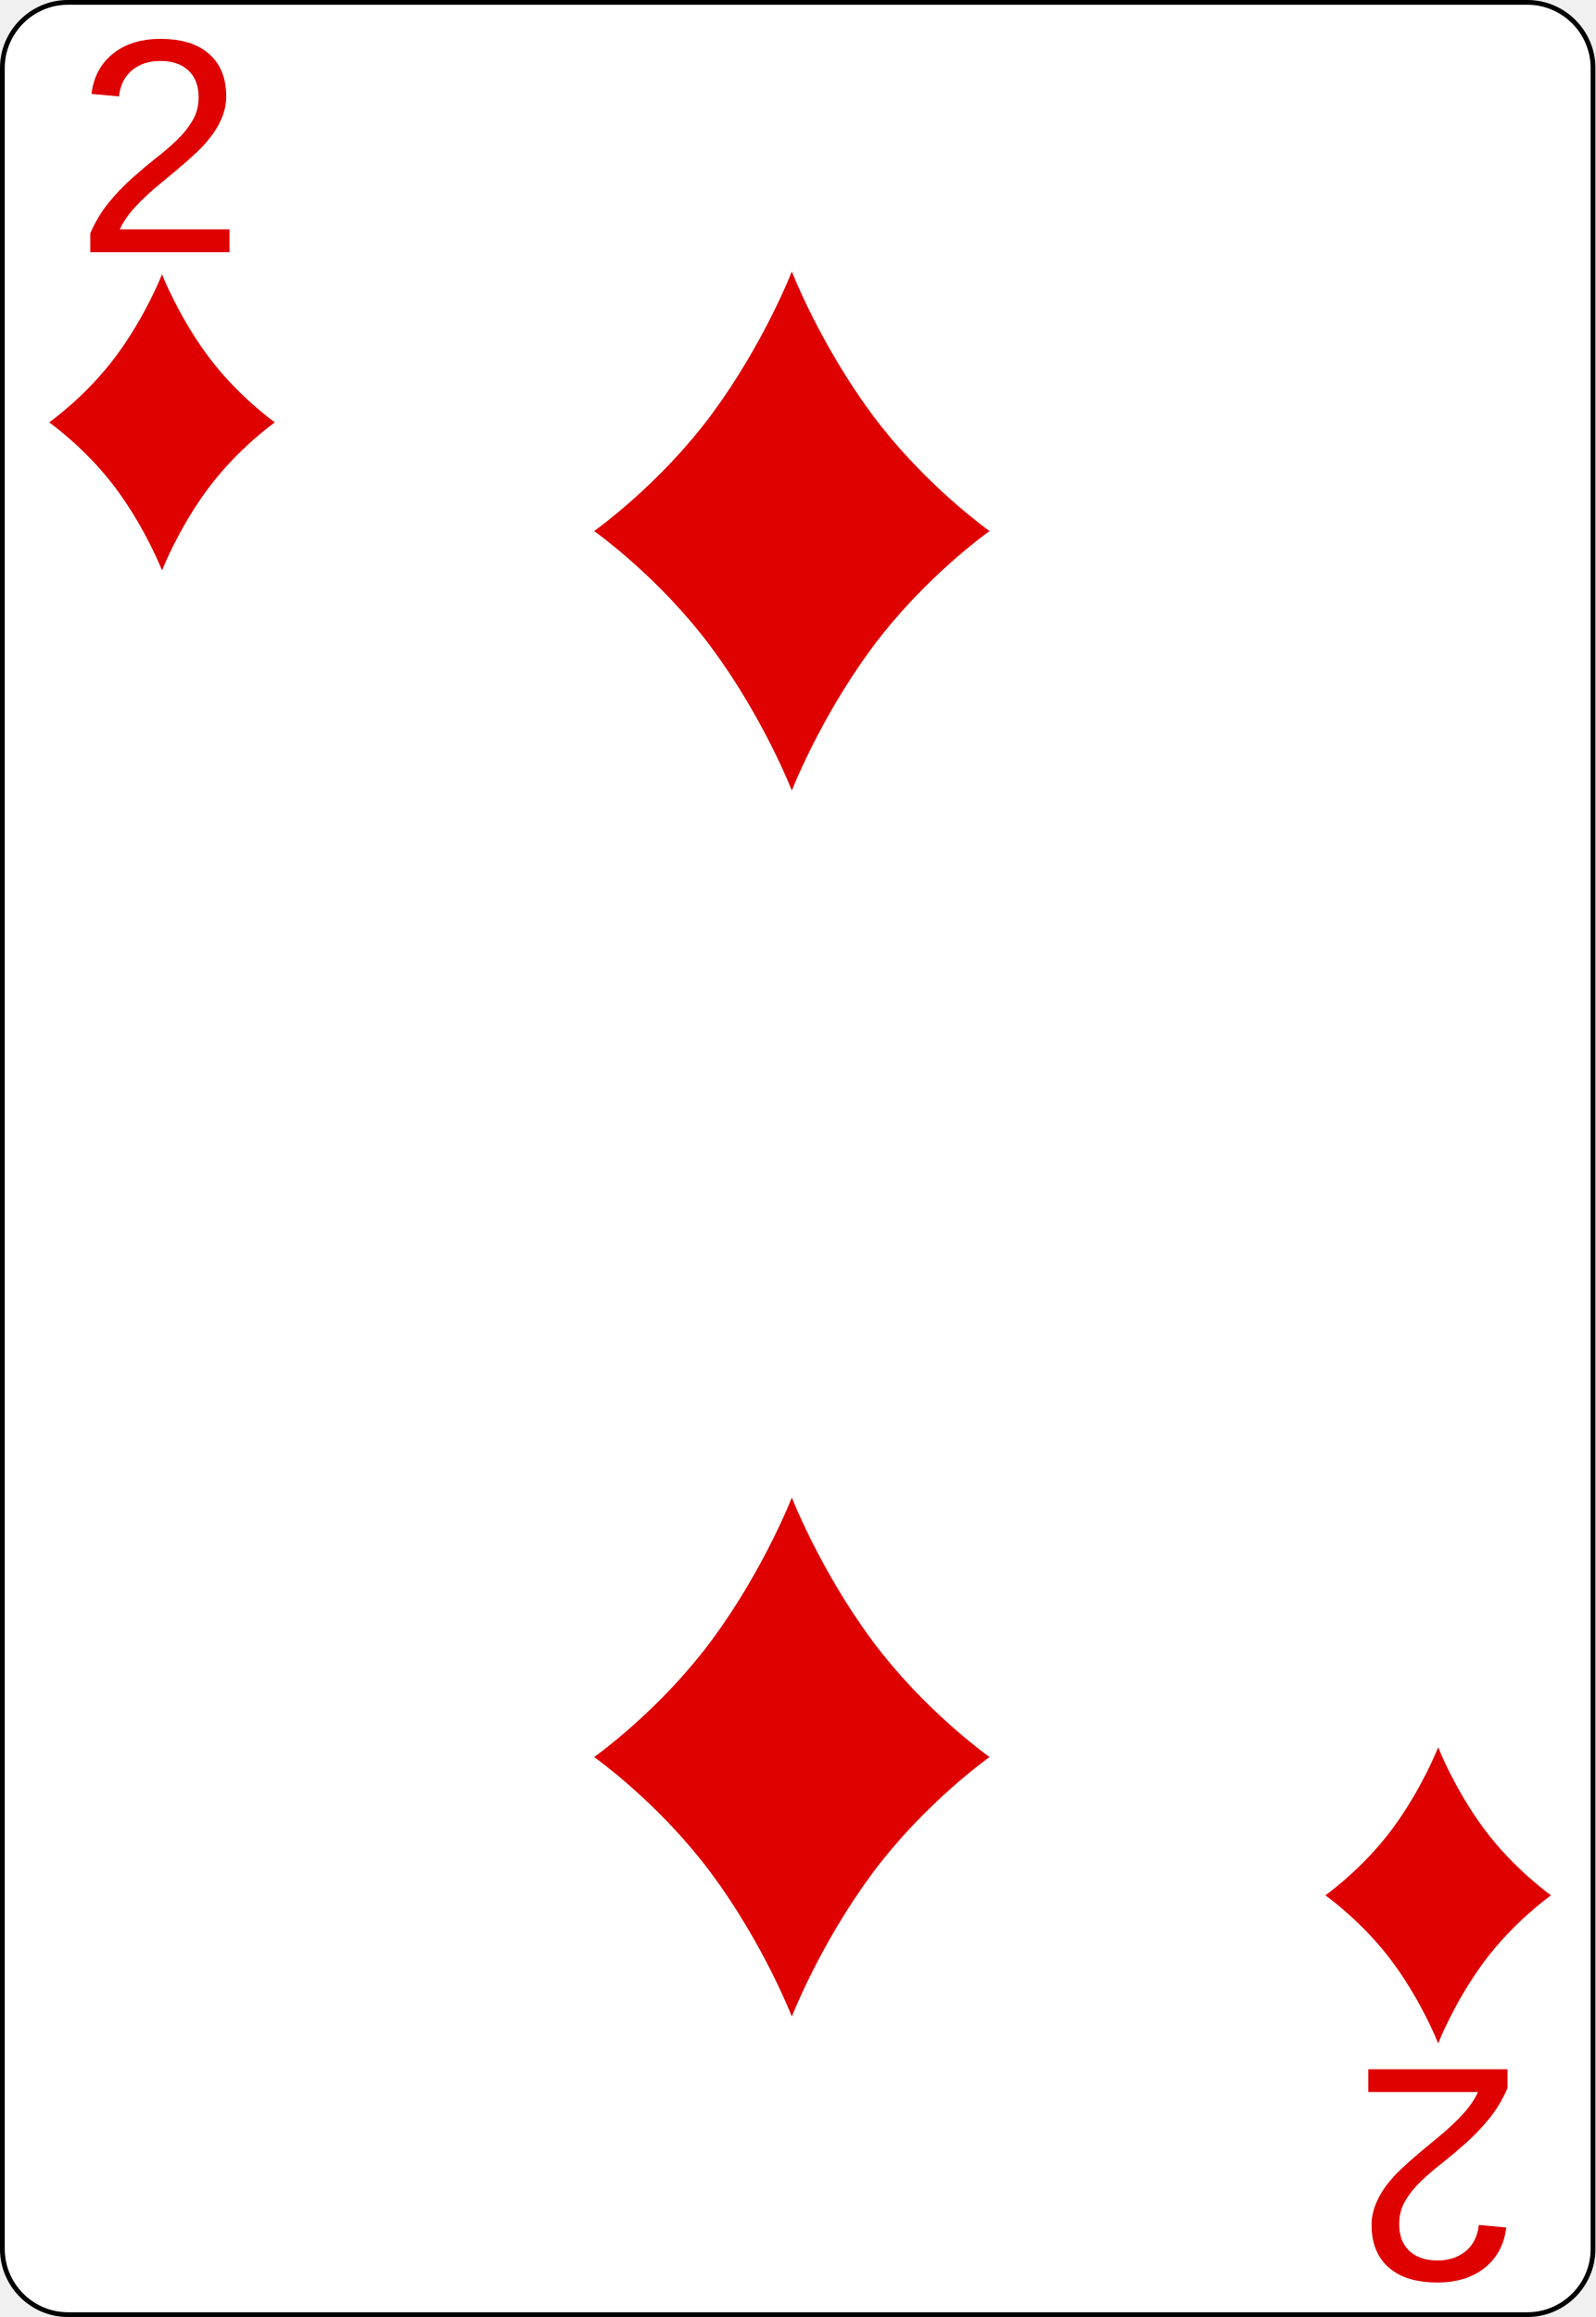
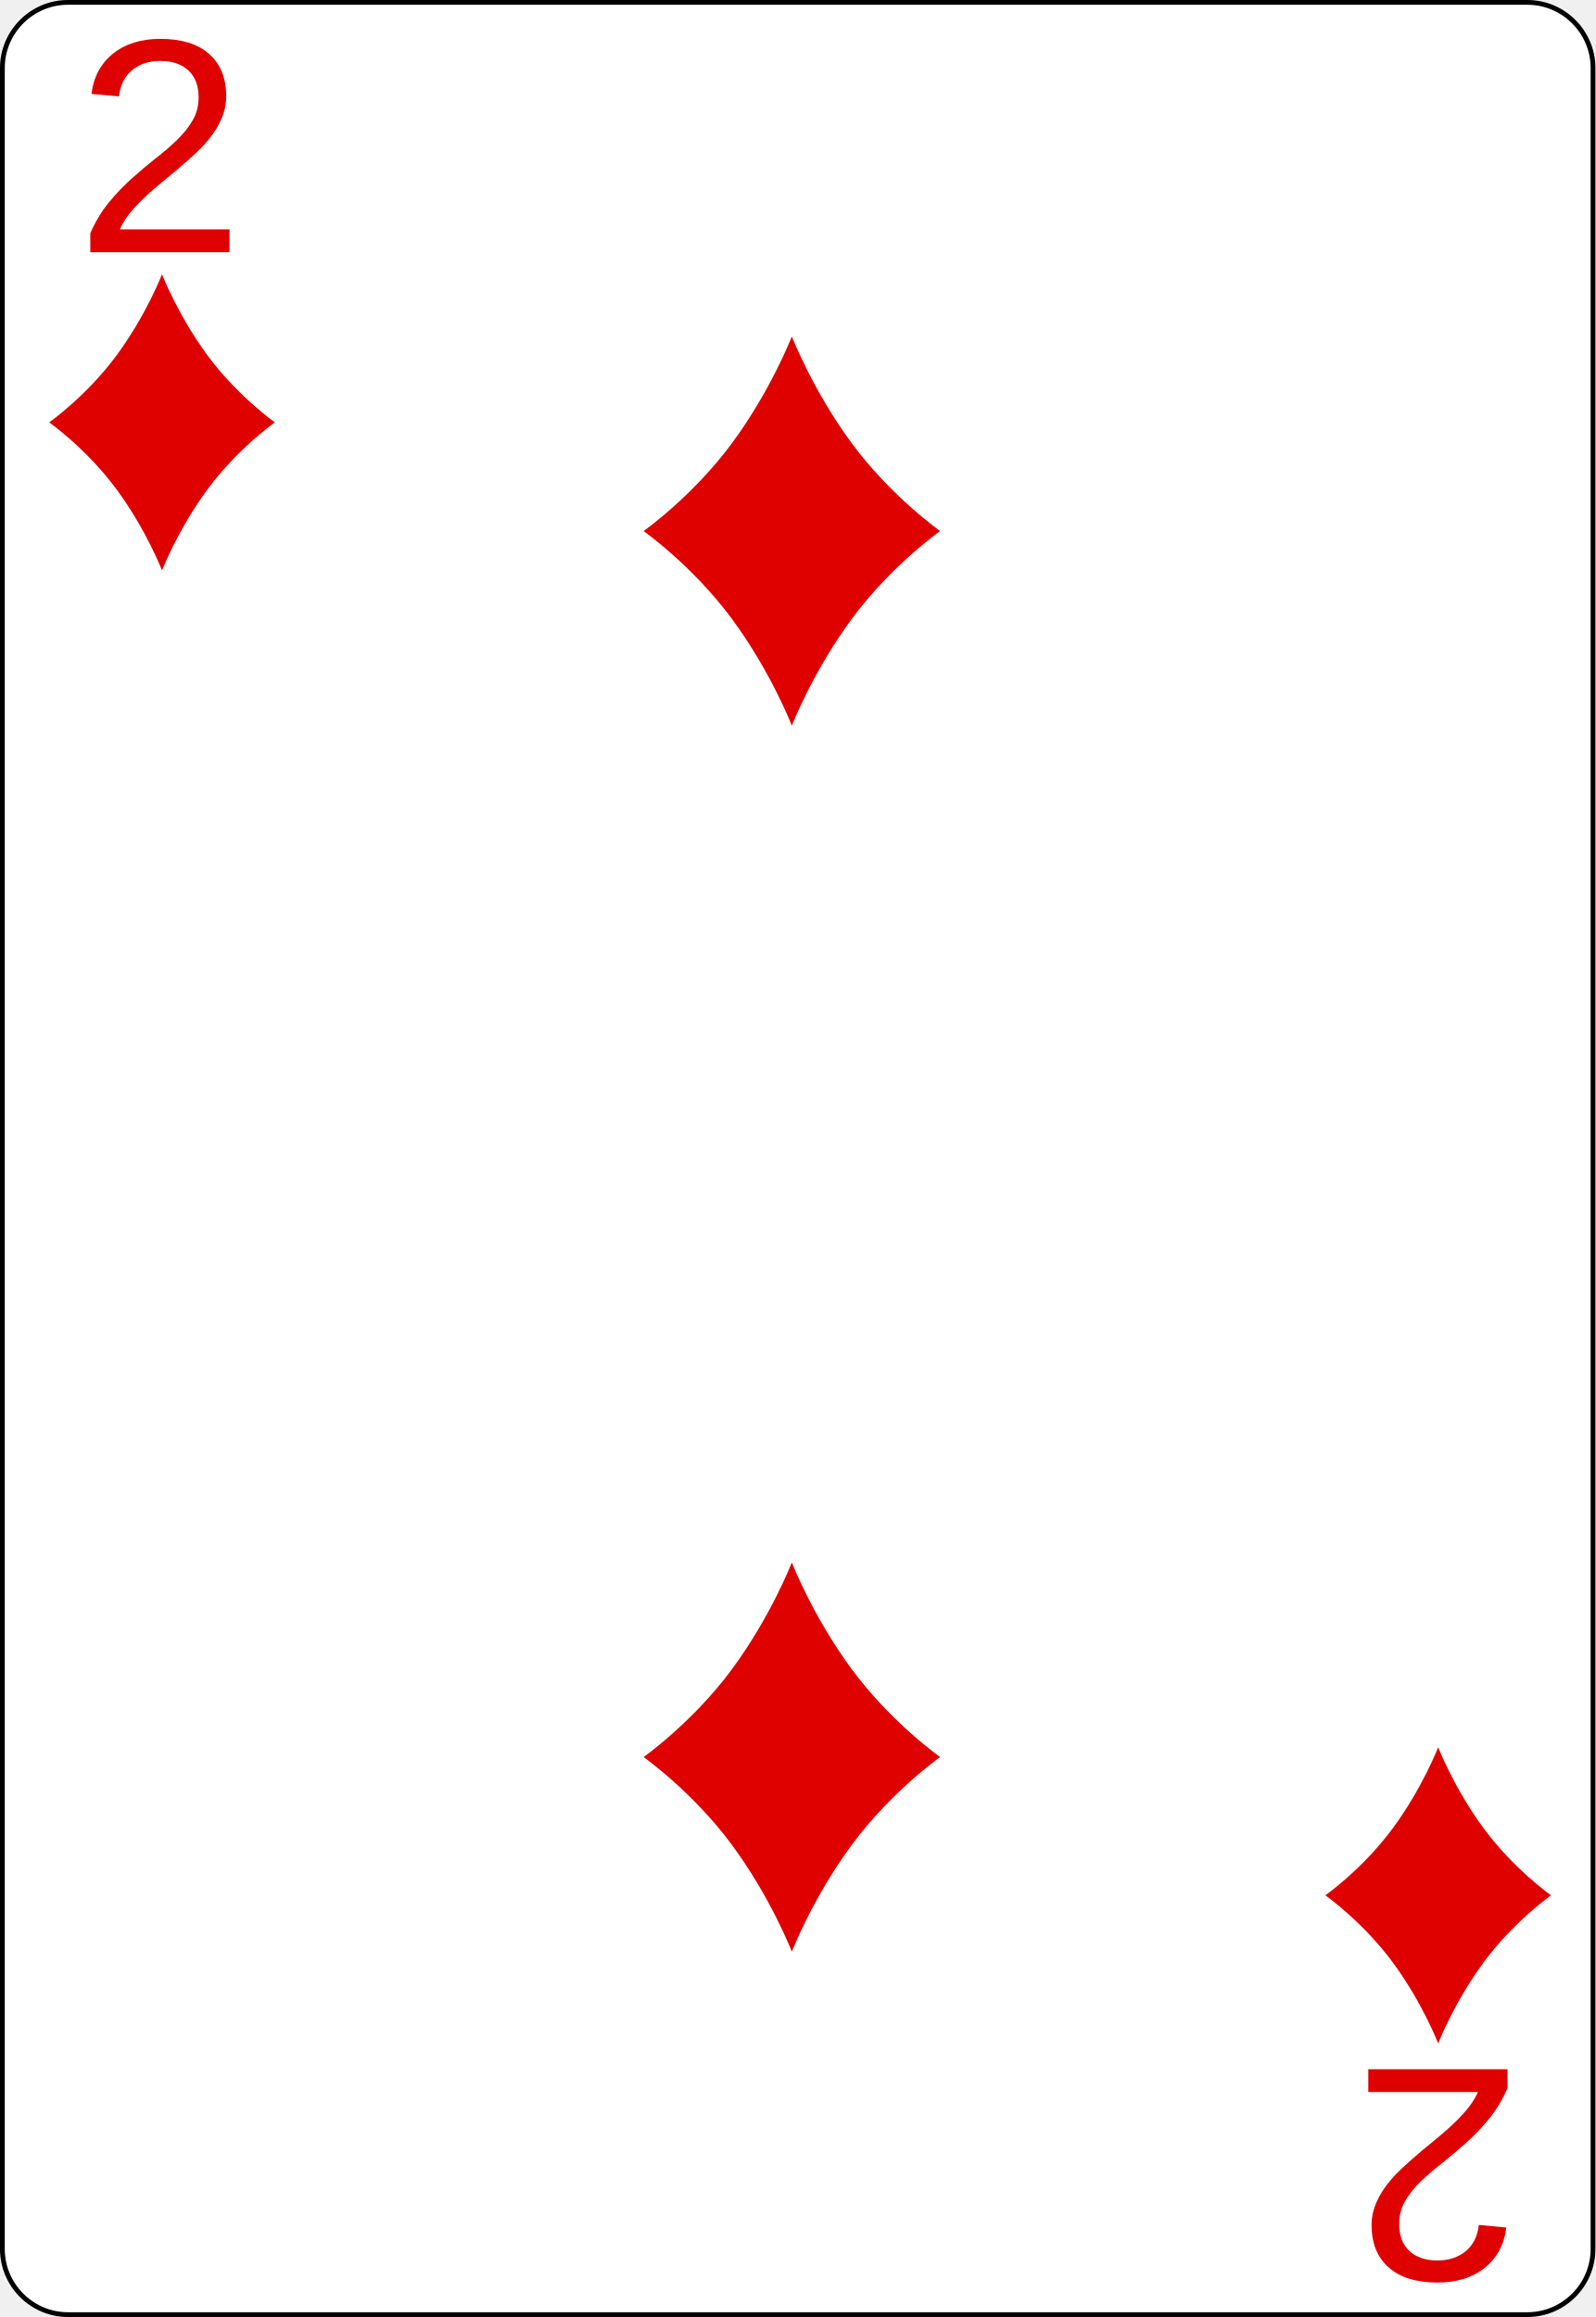
<svg xmlns="http://www.w3.org/2000/svg" xmlns:xlink="http://www.w3.org/1999/xlink" width="167.087pt" height="242.667pt" viewBox="0 0 167.087 242.667" xml:space="preserve" id="svg2" version="1.1">
  <defs id="defs41">
    <radialGradient xlink:href="#linearGradient3773" id="radialGradient3781" cx="-0.158" cy="-8.835" fx="-0.158" fy="-8.835" r="8" gradientTransform="matrix(-1.584269,-0.02349808,0.03071979,-2.477574,-0.2485638,-26.71351)" gradientUnits="userSpaceOnUse" />
    <linearGradient id="linearGradient3773">
      <stop style="stop-color:#000000;stop-opacity:1;" offset="0" id="stop3775" />
      <stop style="stop-color:#000000;stop-opacity:0.649;" offset="1" id="stop3777" />
    </linearGradient>
    <radialGradient xlink:href="#linearGradient3773" id="radialGradient3957" cx="-0.158" cy="-8.835" fx="-0.158" fy="-8.835" r="8" gradientTransform="matrix(-1.584269,-0.02349808,0.03071979,-2.477574,-0.2485638,-26.71351)" gradientUnits="userSpaceOnUse" />
    <linearGradient id="linearGradient3959">
      <stop style="stop-color:#000000;stop-opacity:1;" offset="0" id="stop3961" />
      <stop style="stop-color:#000000;stop-opacity:0.649;" offset="1" id="stop3963" />
    </linearGradient>
    <radialGradient r="81.903" fy="509.476" fx="168.025" cy="509.476" cx="168.025" gradientTransform="matrix(1.25656,-0.7774064,0.3366382,0.5361257,-221.2021,359.2426)" gradientUnits="userSpaceOnUse" id="radialGradient3975" xlink:href="#linearGradient3784-4" />
    <linearGradient id="linearGradient3784-4">
      <stop style="stop-color:#ffffff;stop-opacity:0.435;" offset="0" id="stop3786-8" />
      <stop style="stop-color:#000000;stop-opacity:0;" offset="1" id="stop3788-6" />
    </linearGradient>
    <radialGradient xlink:href="#linearGradient3784-4-5" id="radialGradient3929" gradientUnits="userSpaceOnUse" gradientTransform="matrix(1.25656,-0.7774064,0.3366382,0.5361257,-221.2021,359.2426)" cx="168.025" cy="509.476" fx="168.025" fy="509.476" r="81.903" />
    <linearGradient id="linearGradient3784-4-5">
      <stop style="stop-color:#ffffff;stop-opacity:0.489;" offset="0" id="stop3786-8-0" />
      <stop style="stop-color:#000000;stop-opacity:0;" offset="1" id="stop3788-6-3" />
    </linearGradient>
    <radialGradient xlink:href="#linearGradient3784-4-1" id="radialGradient3927" gradientUnits="userSpaceOnUse" gradientTransform="matrix(1.25656,-0.7774064,0.3366382,0.5361257,-221.2021,359.2426)" cx="168.025" cy="509.476" fx="168.025" fy="509.476" r="81.903" />
    <linearGradient id="linearGradient3784-4-1">
      <stop style="stop-color:#ffffff;stop-opacity:0.237;" offset="0" id="stop3786-8-03" />
      <stop style="stop-color:#000000;stop-opacity:0;" offset="1" id="stop3788-6-6" />
    </linearGradient>
    <linearGradient id="linearGradient3768">
      <stop style="stop-color:#df0000;stop-opacity:1;" offset="0" id="stop3770" />
      <stop style="stop-color:#df0000;stop-opacity:0.672;" offset="1" id="stop3772" />
    </linearGradient>
    <linearGradient id="linearGradient3784-4-6">
      <stop style="stop-color:#ffffff;stop-opacity:0.313;" offset="0" id="stop3786-8-8" />
      <stop style="stop-color:#000000;stop-opacity:0;" offset="1" id="stop3788-6-8" />
    </linearGradient>
    <radialGradient r="81.903" fy="492.632" fx="159.354" cy="492.632" cx="159.354" gradientTransform="matrix(1.089478,-0.715138,0.4464527,0.6562658,-244.9333,290.9185)" gradientUnits="userSpaceOnUse" id="radialGradient4013-8" xlink:href="#linearGradient3784-4-2" />
    <linearGradient id="linearGradient3784-4-2">
      <stop style="stop-color:#ffffff;stop-opacity:0.29;" offset="0" id="stop3786-8-1" />
      <stop style="stop-color:#000000;stop-opacity:0;" offset="1" id="stop3788-6-5" />
    </linearGradient>
    <linearGradient id="linearGradient2984">
      <stop style="stop-color:#df0000;stop-opacity:1;" offset="0" id="stop2986" />
      <stop style="stop-color:#df0000;stop-opacity:0.641;" offset="1" id="stop2988" />
    </linearGradient>
    <linearGradient id="linearGradient3784-4-4">
      <stop style="stop-color:#ffffff;stop-opacity:0.435;" offset="0" id="stop3786-8-8-2" />
      <stop style="stop-color:#000000;stop-opacity:0;" offset="1" id="stop3788-6-1" />
    </linearGradient>
    <filter color-interpolation-filters="sRGB" id="filter3834-6-0" x="-0.139" width="1.279" y="-0.162" height="1.325">
      <feGaussianBlur stdDeviation="9.511" id="feGaussianBlur3836-6-6" />
    </filter>
    <radialGradient r="81.903" fy="511.223" fx="171.487" cy="511.223" cx="171.487" gradientTransform="matrix(1.152989,-0.6739155,0.3948202,0.6754904,-233.6326,270.4008)" gradientUnits="userSpaceOnUse" id="radialGradient3100" xlink:href="#linearGradient3784-4-4" />
    <radialGradient xlink:href="#linearGradient2984" id="radialGradient3137" gradientUnits="userSpaceOnUse" gradientTransform="matrix(-1.122416,0.00551393,-0.00908973,-1.85031,-0.0293938,-10.2277)" cx="1.6632675e-13" cy="-3.234" fx="1.6632675e-13" fy="-3.234" r="8" />
  </defs>
  <g id="Layer_x0020_1" style="fill-rule:nonzero;clip-rule:nonzero;stroke:#000000;stroke-miterlimit:4;">
    <path style="fill:#FFFFFF;stroke-width:0.5;" d="M166.837,235.548c0,3.777-3.087,6.869-6.871,6.869H7.111c-3.775,0-6.861-3.092-6.861-6.869V7.12C0.25,3.343,3.336,0.25,7.111,0.25h152.855    c3.784,0,6.871,3.093,6.871,6.87v228.428z" id="path5" />
    <g style="stroke:none;" id="g7">
      <g id="g9">
				
			</g>
    </g>
    <g id="g15">
			
		</g>
    <g id="g19">
			
		</g>
    <g style="stroke:none;" id="g23">
      <g id="g25">
				
			</g>
    </g>
    <g style="stroke:none;" id="g31">
      <g id="g33">
				
			</g>
    </g>
  </g>
  <text xml:space="preserve" style="font-size:32px;font-style:normal;font-weight:normal;line-height:125%;letter-spacing:0px;word-spacing:0px;fill:#df0000;fill-opacity:1;stroke:none;font-family:Bitstream Vera Sans" x="7.846" y="26.413" id="text3788">
    <tspan id="tspan3790" x="7.846" y="26.413" style="font-style:normal;font-variant:normal;font-weight:normal;font-stretch:normal;fill:#df0000;fill-opacity:1;font-family:Arial;-inkscape-font-specification:Arial">2</tspan>
  </text>
  <text xml:space="preserve" style="font-size:32px;font-style:normal;font-weight:normal;line-height:125%;letter-spacing:0px;word-spacing:0px;fill:#df0000;fill-opacity:1;stroke:none;font-family:Bitstream Vera Sans" x="-159.488" y="-216.715" id="text3788-4" transform="scale(-1,-1)">
    <tspan id="tspan3790-3" x="-159.488" y="-216.715" style="font-style:normal;font-variant:normal;font-weight:normal;font-stretch:normal;fill:#df0000;fill-opacity:1;font-family:Arial;-inkscape-font-specification:Arial">2</tspan>
  </text>
  <g transform="matrix(1.476906,0,0,1.476906,16.9681,44.23616)" id="layer1-2-6">
    <path style="fill:#df0000" id="dl-6" d="M 3.243,-4.725 C 1.126,-7.589 0,-10.5 0,-10.5 c 0,0 -1.126,2.911 -3.243,5.775 C -5.361,-1.862 -8,0 -8,0 -8,0 -5.361,1.861 -3.243,4.726 -1.126,7.589 0,10.5 0,10.5 0,10.5 1.126,7.589 3.243,4.726 5.361,1.861 8,0 8,0 8,0 5.361,-1.862 3.243,-4.725 z" />
  </g>
  <g transform="matrix(1.476906,0,0,1.476906,150.6209,198.5035)" id="layer1-2-6-4">
    <path style="fill:#df0000" id="dl-6-9" d="M 3.243,-4.725 C 1.126,-7.589 0,-10.5 0,-10.5 c 0,0 -1.126,2.911 -3.243,5.775 C -5.361,-1.862 -8,0 -8,0 -8,0 -5.361,1.861 -3.243,4.726 -1.126,7.589 0,10.5 0,10.5 0,10.5 1.126,7.589 3.243,4.726 5.361,1.861 8,0 8,0 8,0 5.361,-1.862 3.243,-4.725 z" />
  </g>
-   <g transform="matrix(2.588291,0,0,2.588291,82.92873,184.0219)" id="layer1-2-6-8">
+   <g transform="matrix(1.941,0,0,1.941,82.92873,184.0219)" id="layer1-2-6-8">
    <path style="fill:#df0000" id="dl-6-8" d="M 3.243,-4.725 C 1.126,-7.589 0,-10.5 0,-10.5 c 0,0 -1.126,2.911 -3.243,5.775 C -5.361,-1.862 -8,0 -8,0 -8,0 -5.361,1.861 -3.243,4.726 -1.126,7.589 0,10.5 0,10.5 0,10.5 1.126,7.589 3.243,4.726 5.361,1.861 8,0 8,0 8,0 5.361,-1.862 3.243,-4.725 z" />
  </g>
-   <g transform="matrix(2.588291,0,0,2.588291,82.92873,55.61954)" id="layer1-2-6-8-2">
+   <g transform="matrix(1.941,0,0,1.941,82.92873,55.61954)" id="layer1-2-6-8-2">
    <path style="fill:#df0000" id="dl-6-8-6" d="M 3.243,-4.725 C 1.126,-7.589 0,-10.5 0,-10.5 c 0,0 -1.126,2.911 -3.243,5.775 C -5.361,-1.862 -8,0 -8,0 -8,0 -5.361,1.861 -3.243,4.726 -1.126,7.589 0,10.5 0,10.5 0,10.5 1.126,7.589 3.243,4.726 5.361,1.861 8,0 8,0 8,0 5.361,-1.862 3.243,-4.725 z" />
  </g>
</svg>
